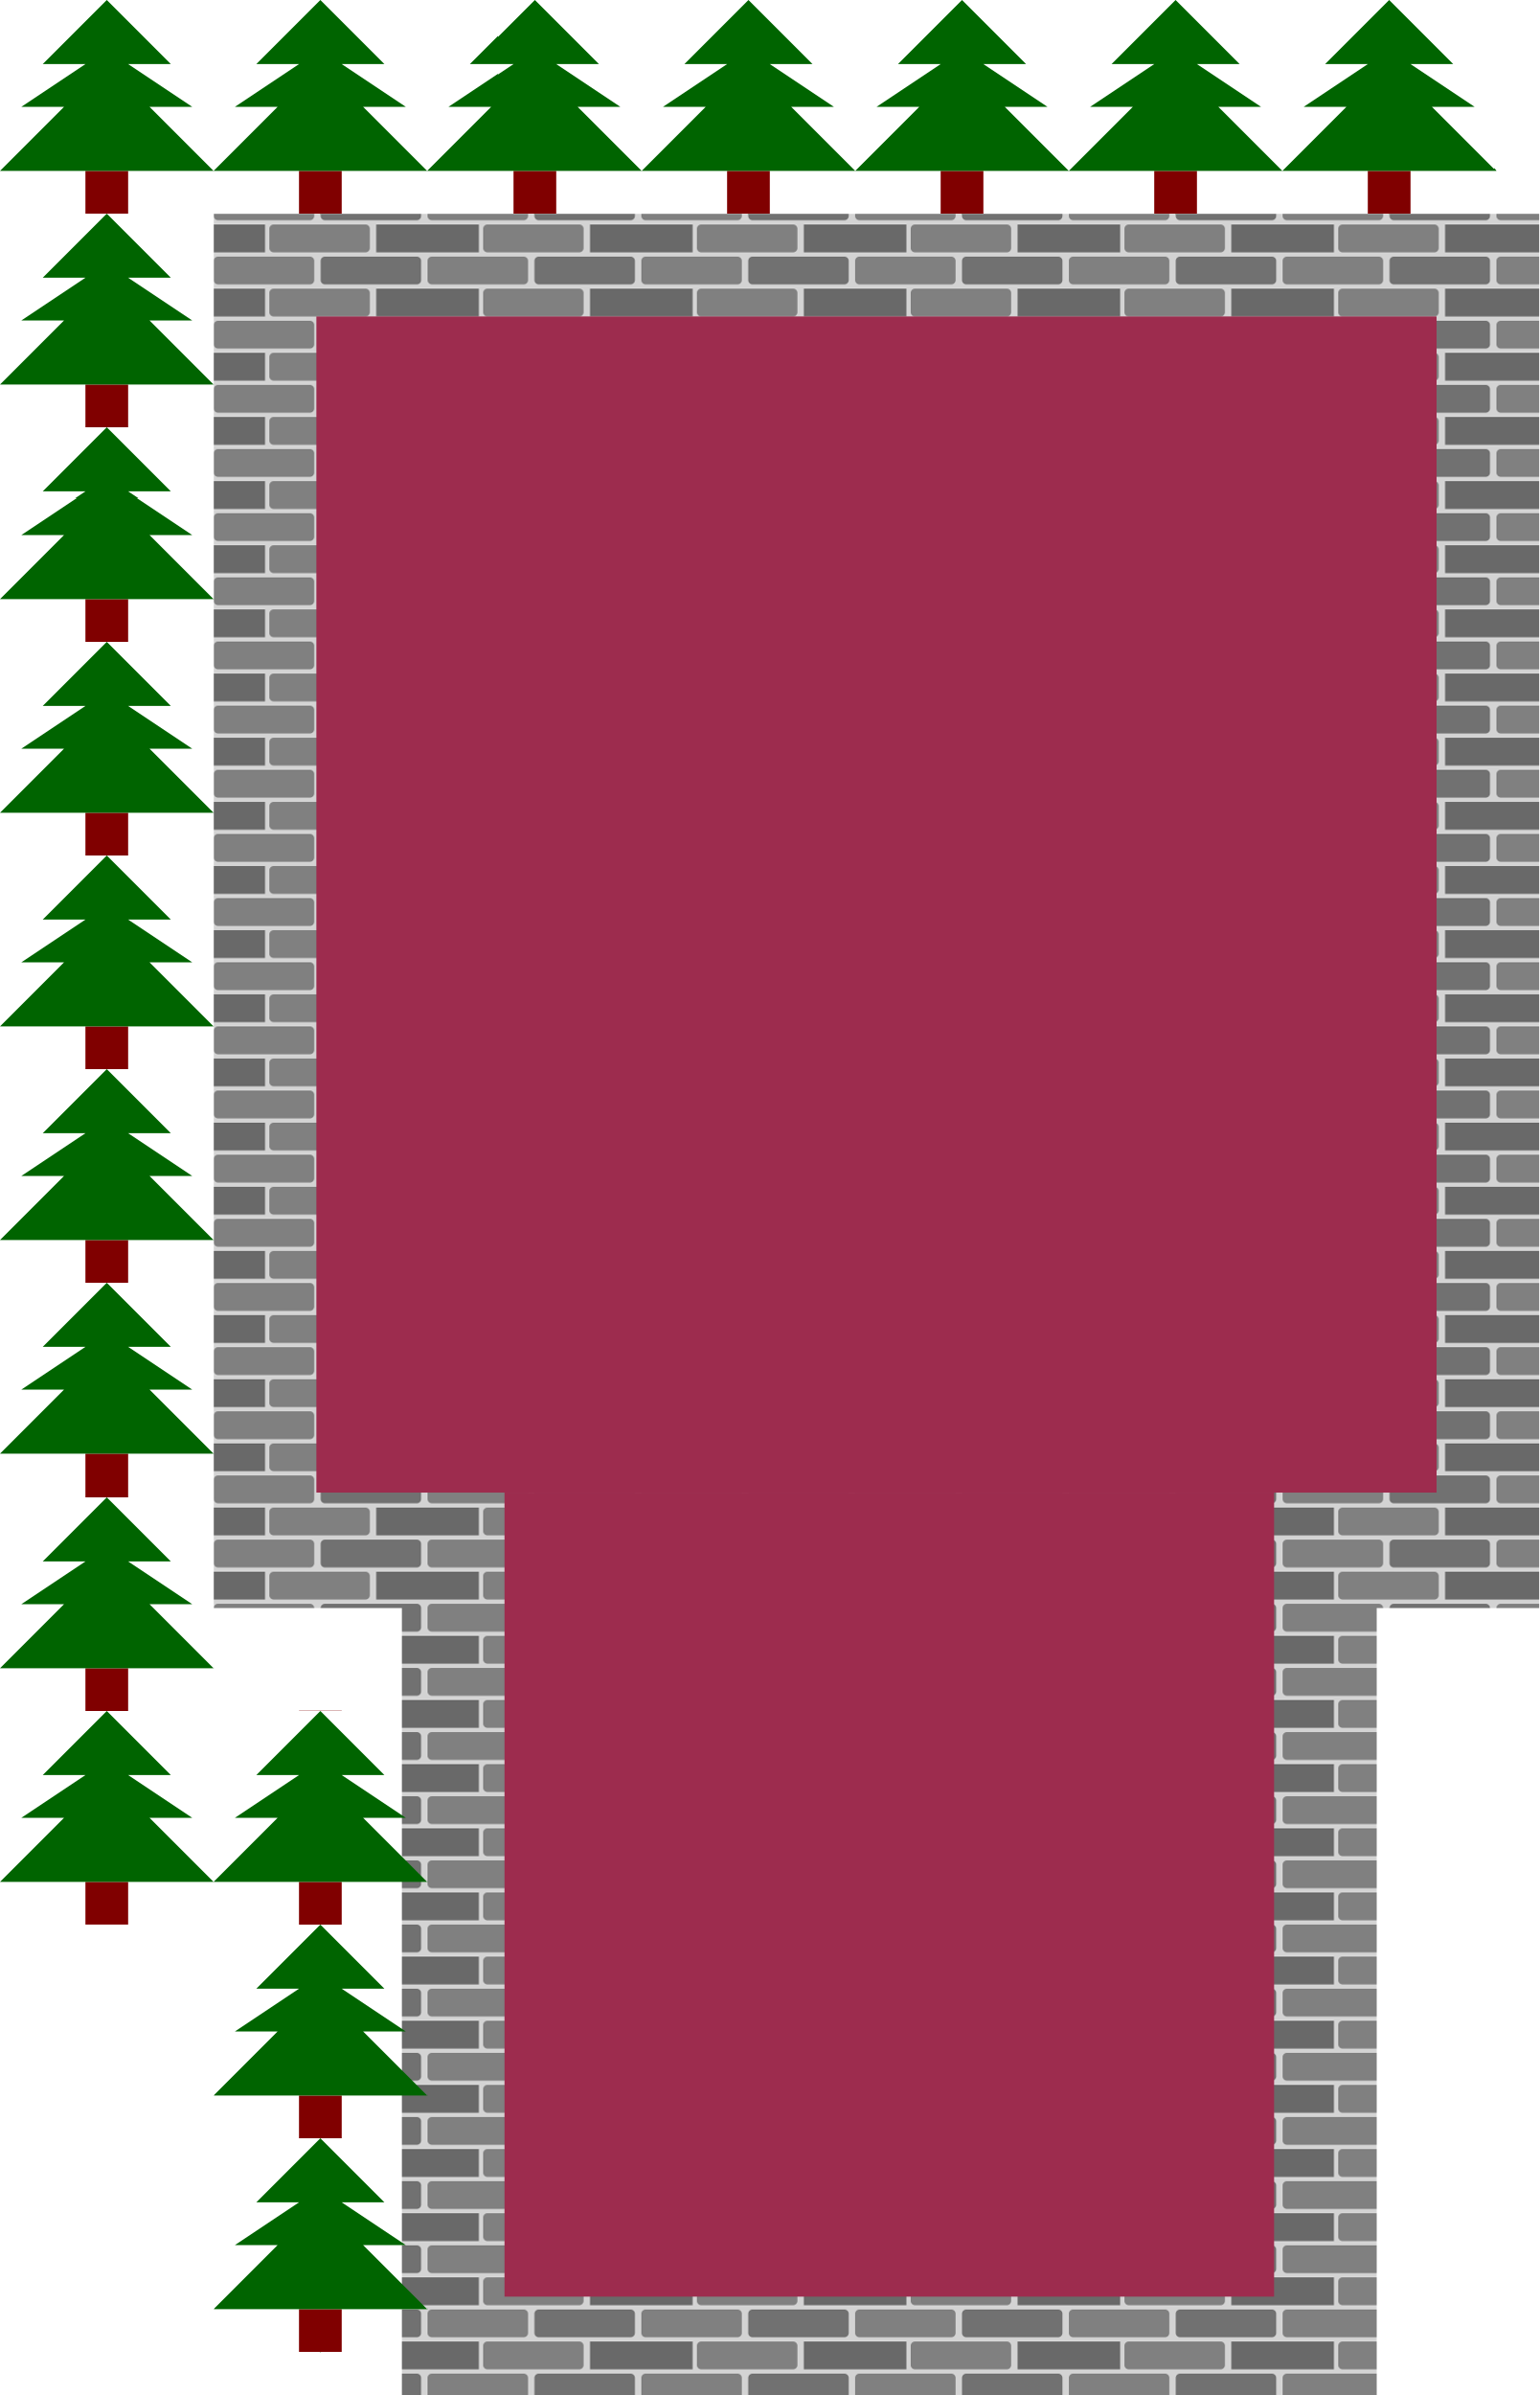
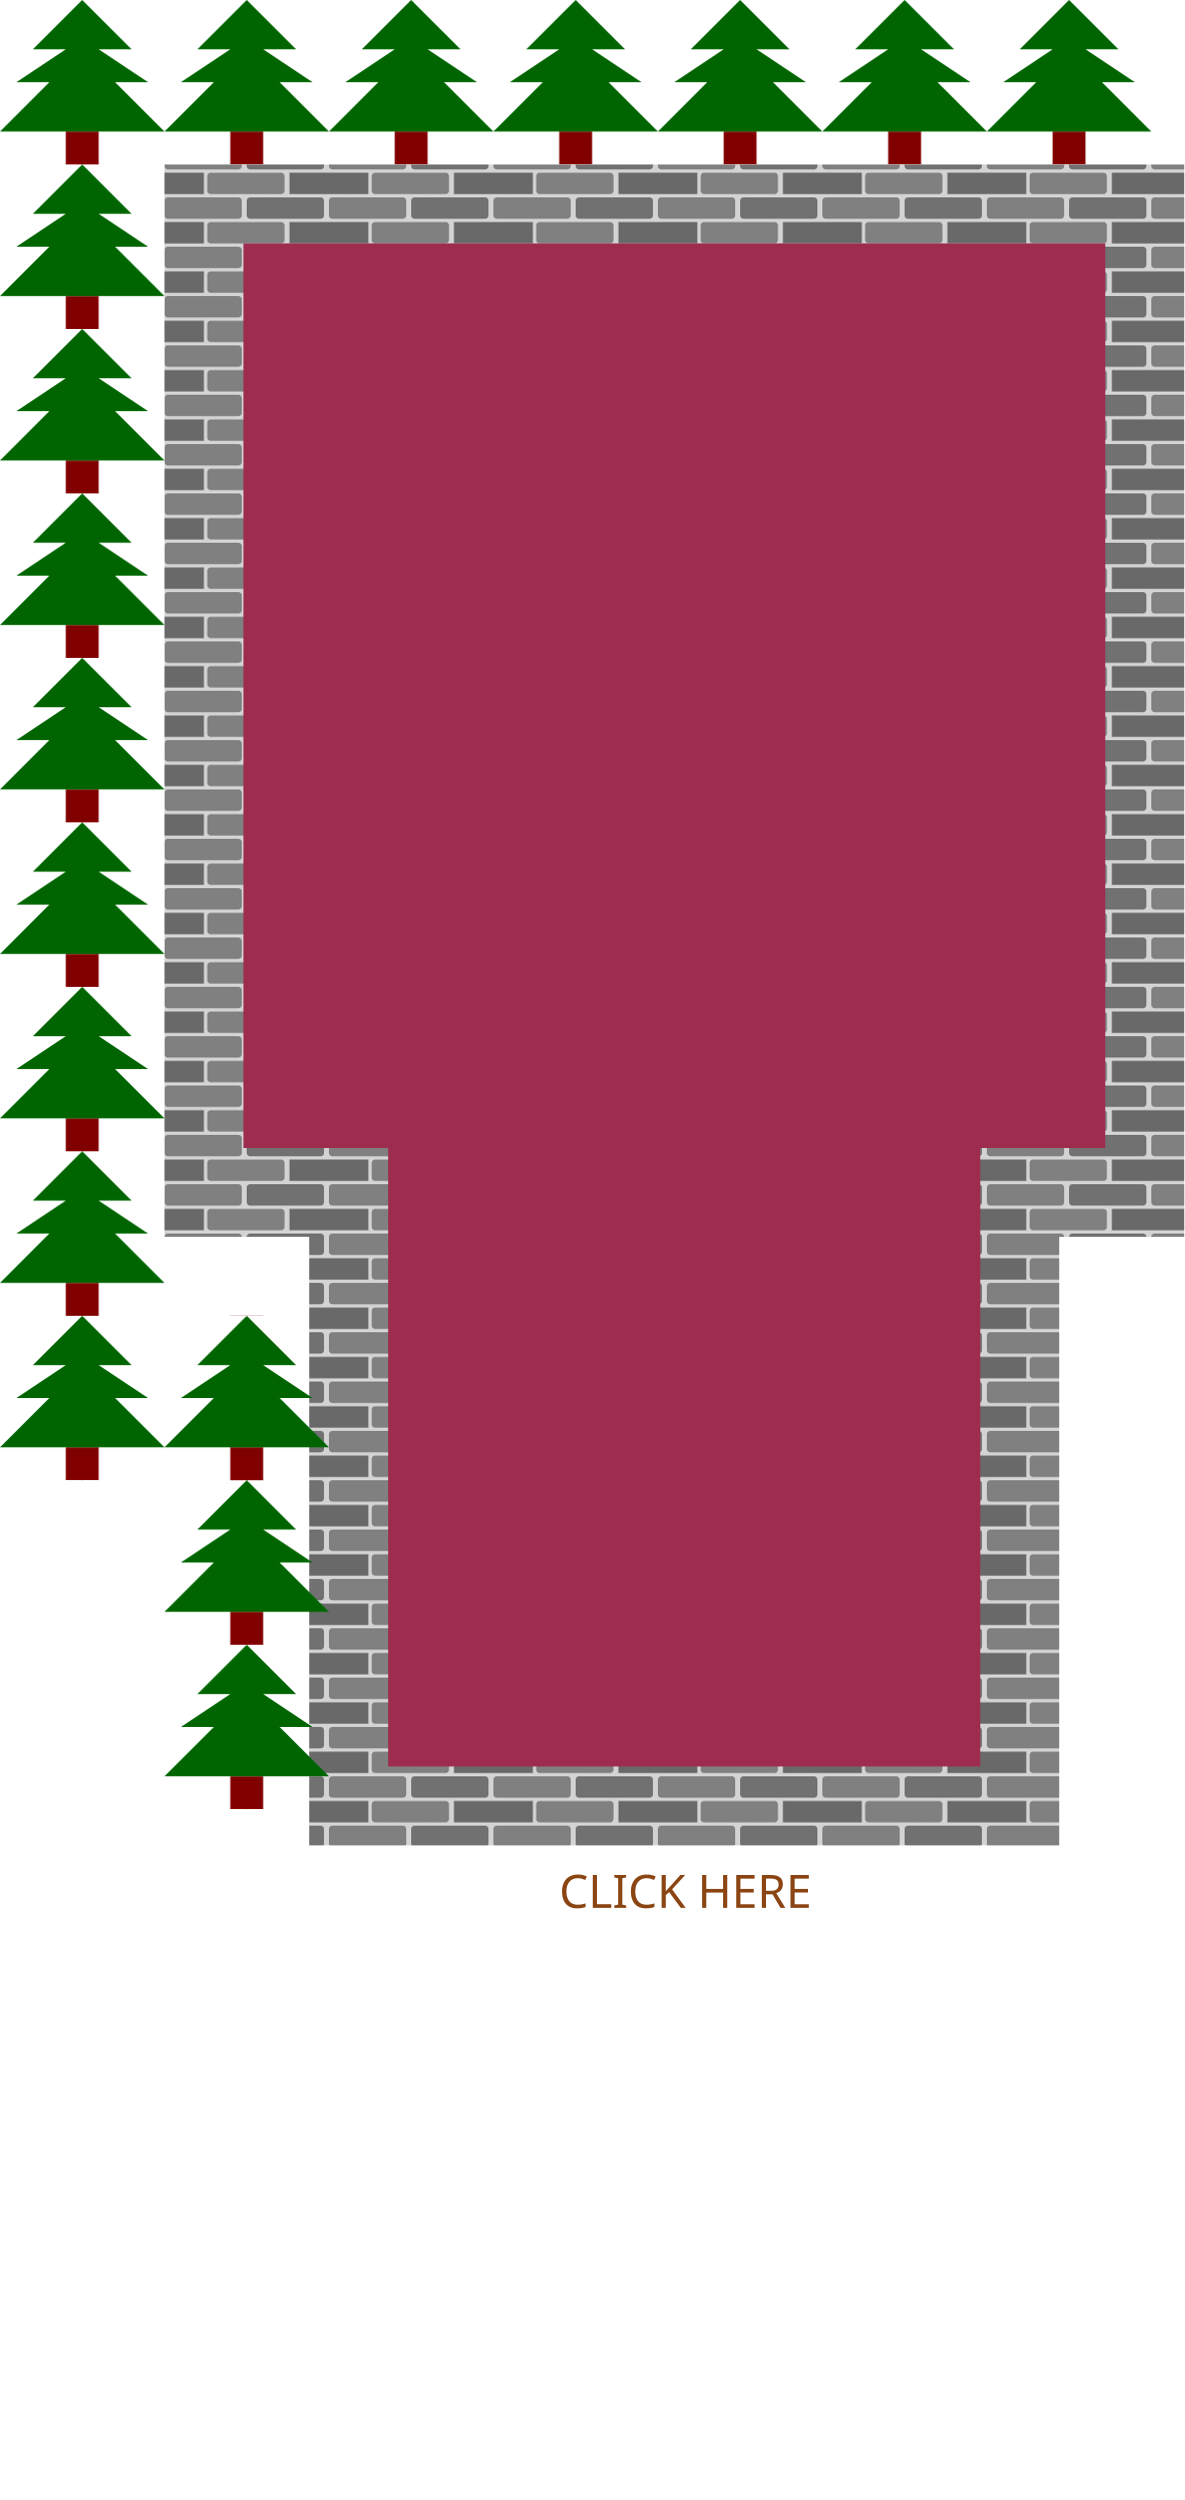
- <svg xmlns="http://www.w3.org/2000/svg" width="360" height="560" id="block1">
+ <svg xmlns="http://www.w3.org/2000/svg" width="360" height="760" id="block1">
  <defs>
    <pattern id="my3pattern" patternUnits="userSpaceOnUse" x="0" y="0" width="50" height="15">
      <rect width="50" height="15" x="0" y="0" fill="lightgrey" />
      <rect width="23.5" height="6.5" x="0" y="0" rx="1" fill="grey" />
      <rect width="23.5" height="6.5" x="25" y="0" rx="1" fill="#717171" />
      <rect width="12" height="6.5" x="0" y="7.5" fill="dimgrey" />
      <rect width="23.5" height="6.5" x="13" y="7.5" rx="1" fill="#808080" />
      <rect width="12" height="6.5" x="38" y="7.5" fill="dimgrey" />
    </pattern>
    <pattern id="treePattern" patternUnits="userSpaceOnUse" x="0" y="0" height="50" width="50">
      <rect width="10" height="10" x="20" y="40" fill="maroon" />
      <polygon points="25,0 40,15 30,15 45,25 35,25 50,40 0,40 15,25 5,25 20,15 10,15 " style="fill:darkgreen;" />
    </pattern>
  </defs>
  <rect width="310" height="326" x="50" y="50" fill="url(#my3pattern)" />
  <rect width="228" height="188" x="94" y="373" fill="url(#my3pattern)" />
  <rect width="262" height="275" x="74" y="74" fill="#9d2c4e" />
  <rect width="180" height="188" x="118" y="349" fill="#9d2c4e" />
  <rect width="350" height="50" x="0" y="0" fill="url(#treePattern)" />
  <rect width="50" height="400" x="0" y="50" fill="url(#treePattern)" />
  <rect width="50" height="150" x="50" y="400" fill="url(#treePattern)" />
+   <text x="170" y="580" fill="saddlebrown" font-family="'Lucida Grande', sans-serif" font-size="14">
+ 		CLICK HERE
+ 	</text>
</svg>
